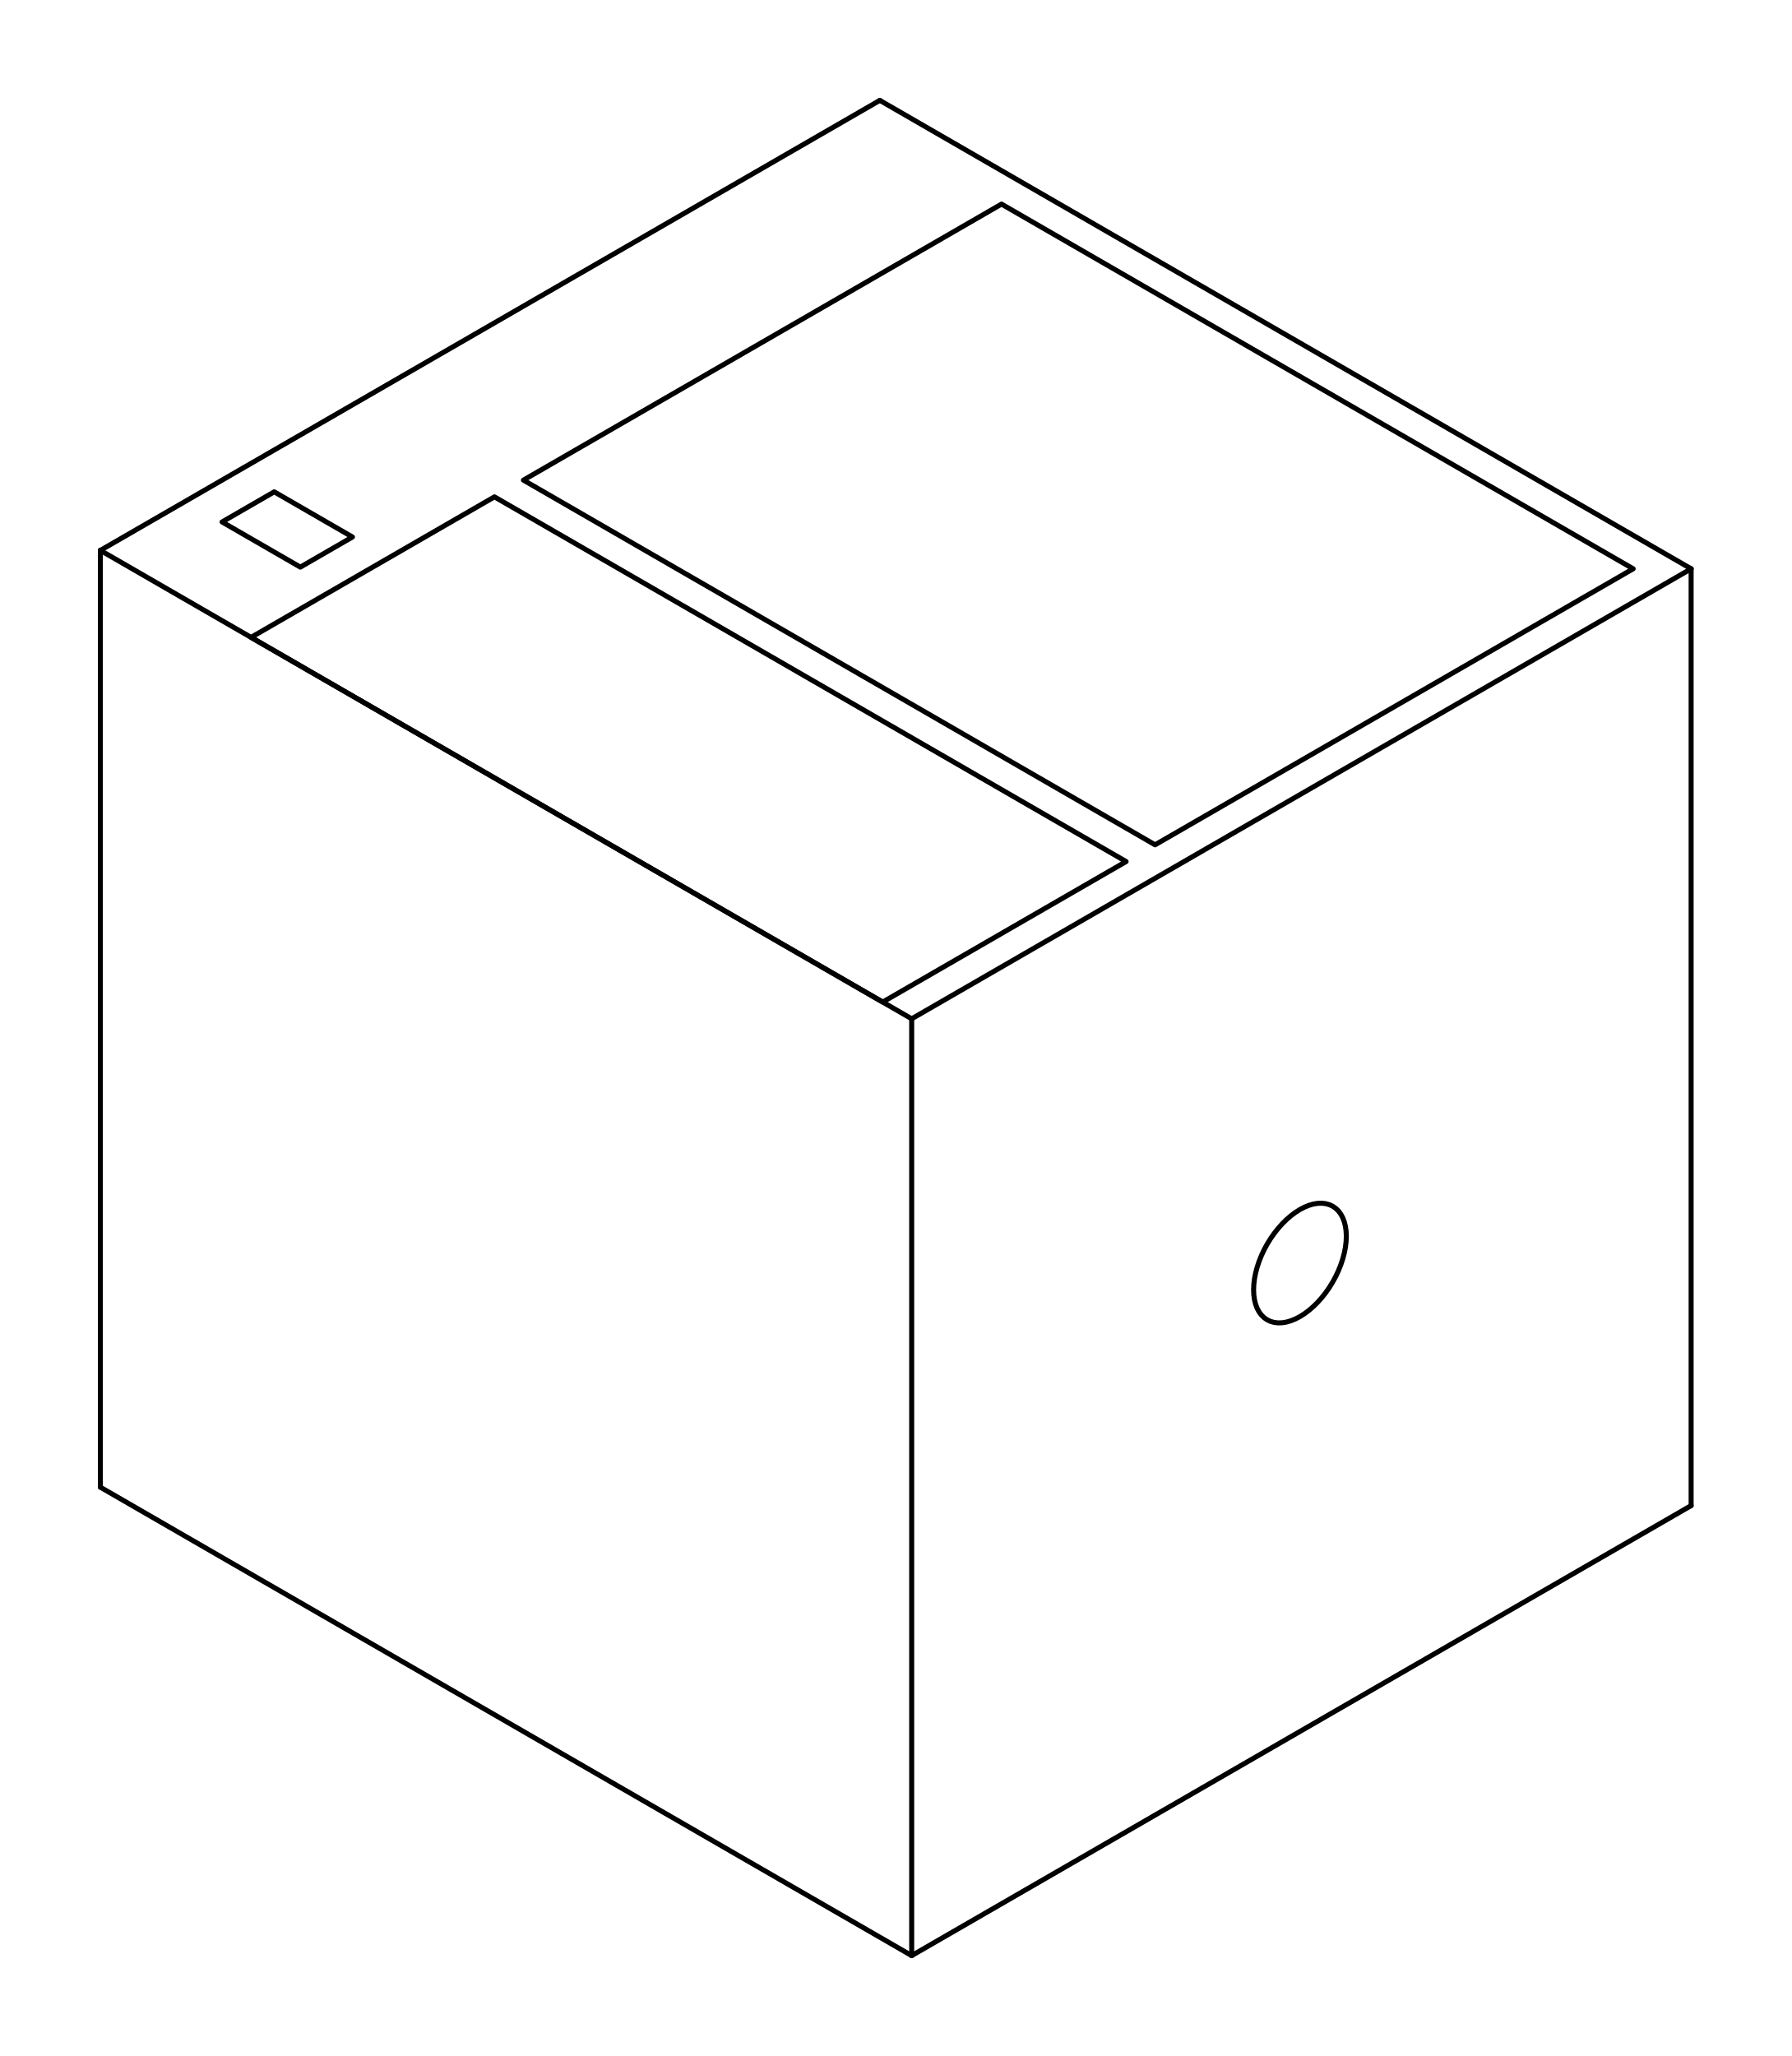
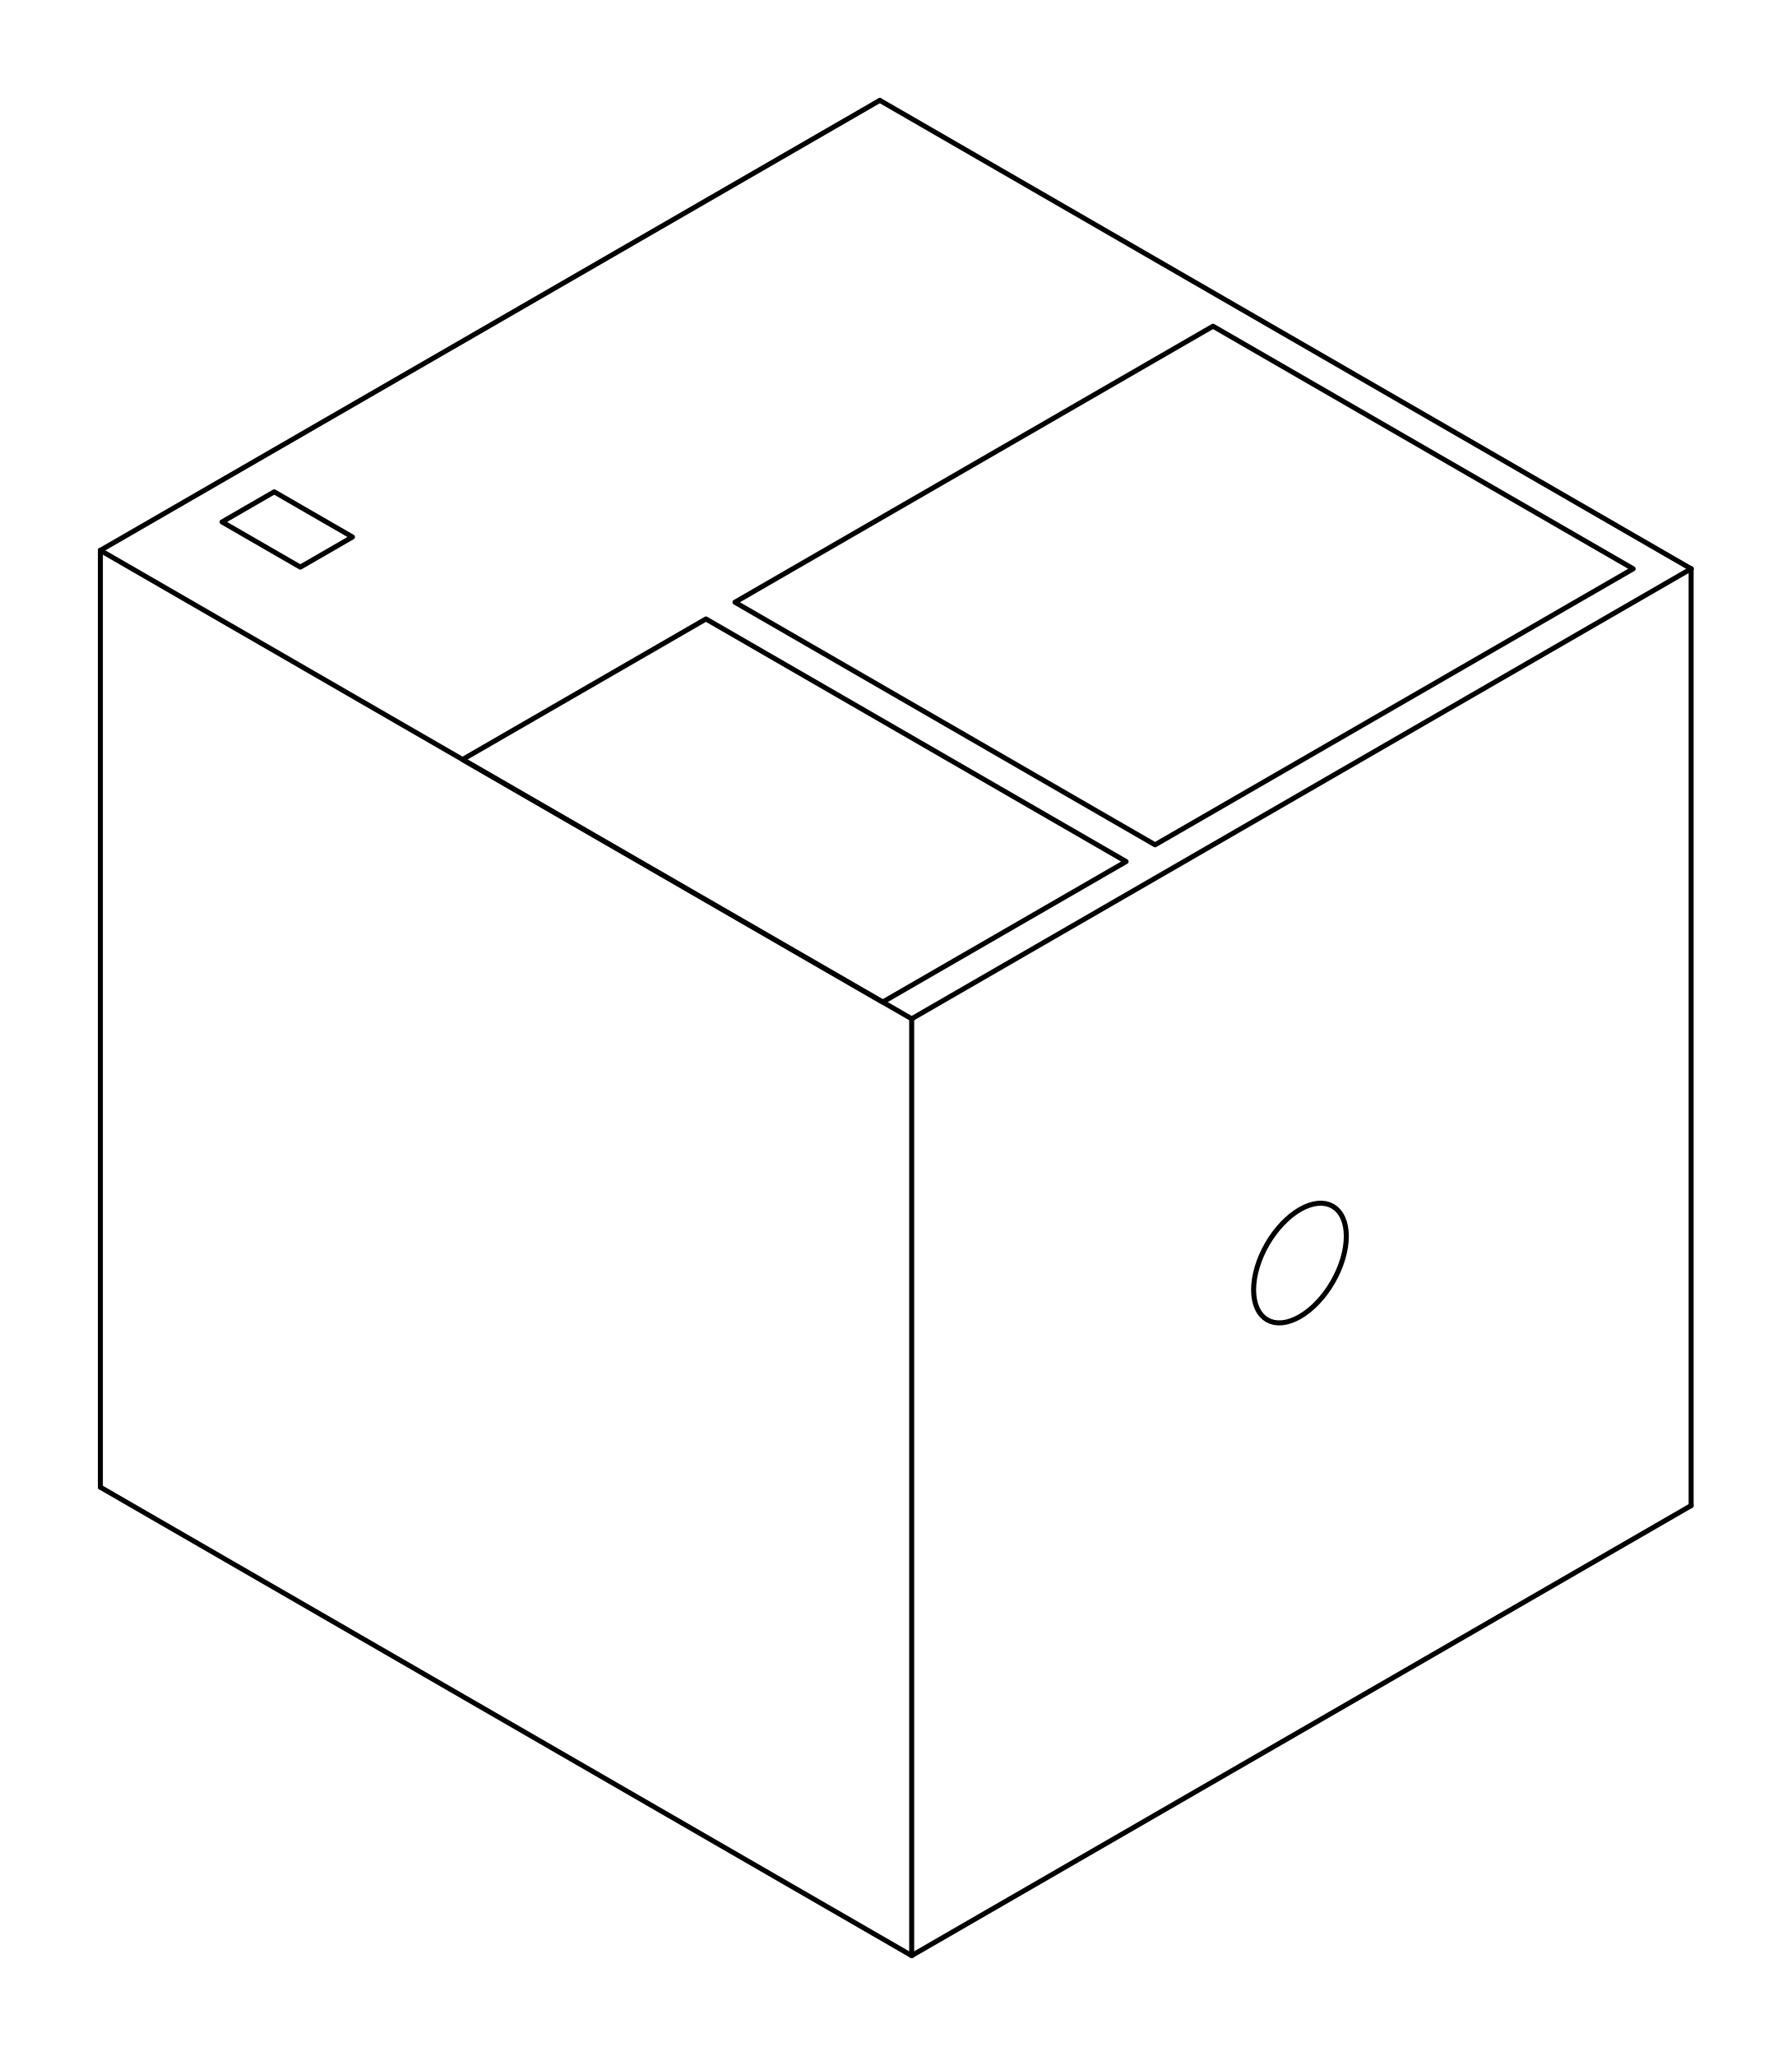
<svg xmlns="http://www.w3.org/2000/svg" viewBox="-505.448 -450.000 535.448 614.500" width="535.448mm" height="614.500mm">
  <line x1="0.000" y1="0.000" x2="-232.961" y2="134.500" stroke="black" stroke-width="1.5" fill="none" stroke-linecap="round" />
  <line x1="-232.961" y1="134.500" x2="-232.961" y2="-145.500" stroke="black" stroke-width="1.5" fill="none" stroke-linecap="round" />
  <line x1="-232.961" y1="-145.500" x2="0.000" y2="-280.000" stroke="black" stroke-width="1.5" fill="none" stroke-linecap="round" />
  <line x1="0.000" y1="-280.000" x2="0.000" y2="0.000" stroke="black" stroke-width="1.5" fill="none" stroke-linecap="round" />
  <line x1="-475.448" y1="-285.500" x2="-242.487" y2="-420.000" stroke="black" stroke-width="1.5" fill="none" stroke-linecap="round" />
  <line x1="0.000" y1="-280.000" x2="-242.487" y2="-420.000" stroke="black" stroke-width="1.5" fill="none" stroke-linecap="round" />
  <line x1="-232.961" y1="134.500" x2="-475.448" y2="-5.500" stroke="black" stroke-width="1.5" fill="none" stroke-linecap="round" />
  <line x1="-475.448" y1="-5.500" x2="-475.448" y2="-285.500" stroke="black" stroke-width="1.5" fill="none" stroke-linecap="round" />
  <line x1="-232.961" y1="-145.500" x2="-475.448" y2="-285.500" stroke="black" stroke-width="1.5" fill="none" stroke-linecap="round" />
  <path d="M -130.770,-64.500 L -130.703,-66.107 L -130.504,-67.775 L -130.173,-69.489 L -129.715,-71.232 L -129.134,-72.987 L -128.435,-74.737 L -127.625,-76.466 L -126.711,-78.157 L -125.704,-79.793 L -124.612,-81.359 L -123.445,-82.840 L -122.216,-84.221 L -120.936,-85.489 L -119.617,-86.632 L -118.272,-87.639 L -116.913,-88.500 L -115.555,-89.207 L -114.210,-89.753 L -112.891,-90.133 L -111.611,-90.344 L -110.382,-90.382 L -109.215,-90.248 L -108.123,-89.943 L -107.115,-89.471 L -106.202,-88.834 L -105.392,-88.041 L -104.693,-87.098 L -104.112,-86.014 L -103.654,-84.800 L -103.323,-83.468 L -103.124,-82.030 L -103.057,-80.500 L -103.124,-78.893 L -103.323,-77.225 L -103.654,-75.511 L -104.112,-73.768 L -104.693,-72.013 L -105.392,-70.263 L -106.202,-68.534 L -107.115,-66.843 L -108.123,-65.207 L -109.215,-63.641 L -110.382,-62.160 L -111.611,-60.779 L -112.891,-59.511 L -114.210,-58.368 L -115.555,-57.361 L -116.913,-56.500 L -118.272,-55.793 L -119.617,-55.247 L -120.936,-54.867 L -122.216,-54.656 L -123.445,-54.618 L -124.612,-54.752 L -125.704,-55.057 L -126.711,-55.529 L -127.625,-56.166 L -128.435,-56.959 L -129.134,-57.902 L -129.715,-58.986 L -130.173,-60.200 L -130.504,-61.532 L -130.703,-62.970 Z" stroke="black" stroke-width="1.5" fill="none" stroke-linecap="round" stroke-linejoin="round" />
  <path d="M -400.104,-289.500 L -415.692,-280.500 L -439.075,-294.000 L -423.486,-303.000 Z" stroke="black" stroke-width="1.5" fill="none" stroke-linecap="round" stroke-linejoin="round" />
-   <path d="M -17.321,-280.000 L -160.215,-197.500 L -349.008,-306.500 L -206.114,-389.000 Z" stroke="black" stroke-width="1.5" fill="none" stroke-linecap="round" stroke-linejoin="round" />
-   <path d="M -168.875,-192.500 L -241.621,-150.500 L -430.415,-259.500 L -357.668,-301.500 Z" stroke="black" stroke-width="1.5" fill="none" stroke-linecap="round" stroke-linejoin="round" />
+   <path d="M -17.321,-280.000 L -160.215,-197.500 L -285.788,-270.000 L -142.894,-352.500 Z" stroke="black" stroke-width="1.5" fill="none" stroke-linecap="round" stroke-linejoin="round" />
+   <path d="M -168.875,-192.500 L -241.621,-150.500 L -367.195,-223.000 L -294.449,-265.000 Z" stroke="black" stroke-width="1.5" fill="none" stroke-linecap="round" stroke-linejoin="round" />
</svg>
